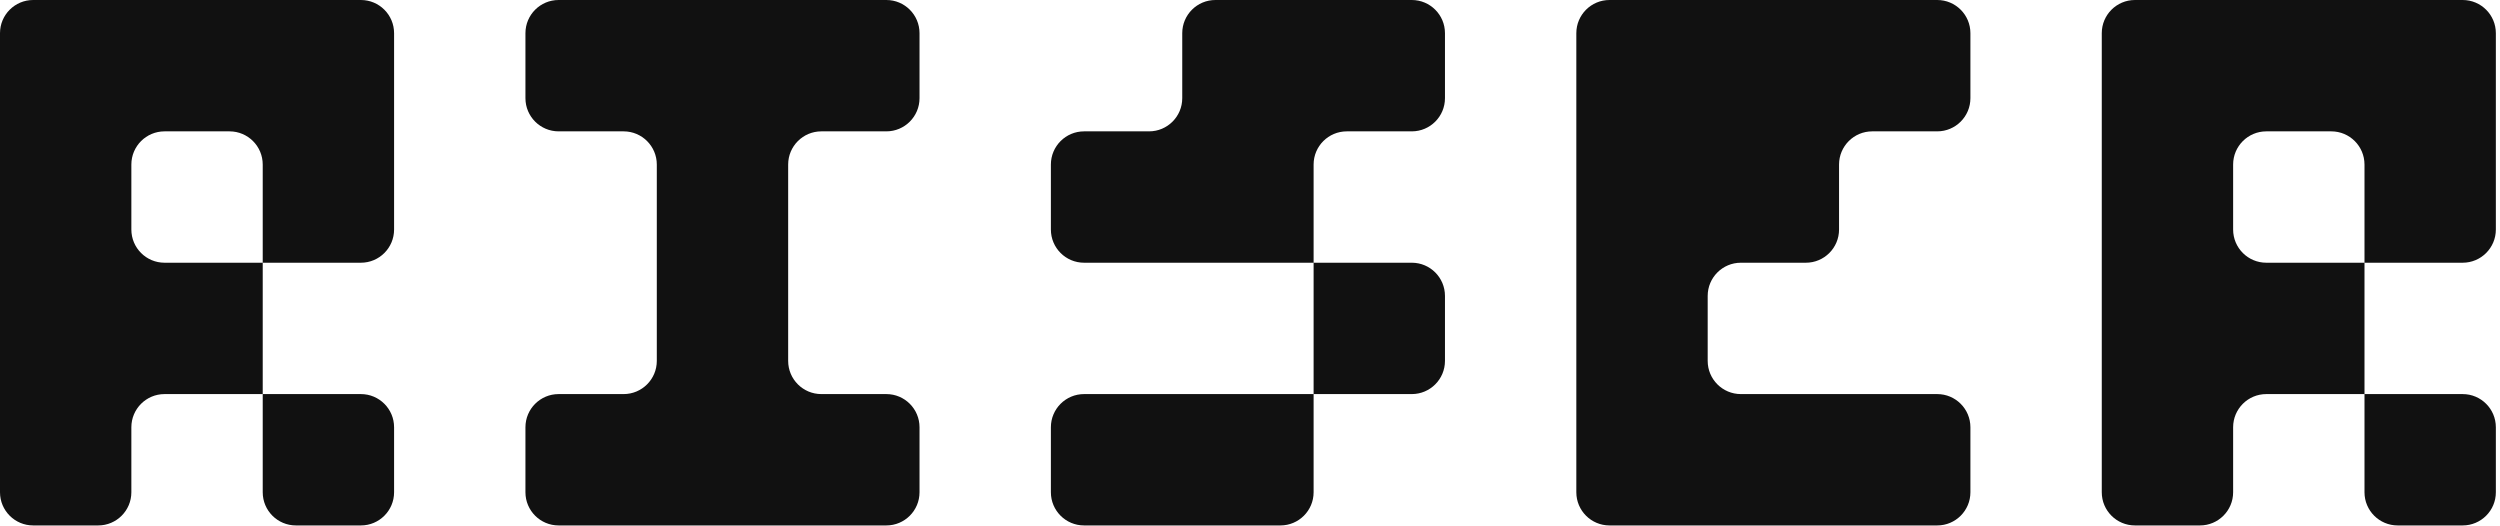
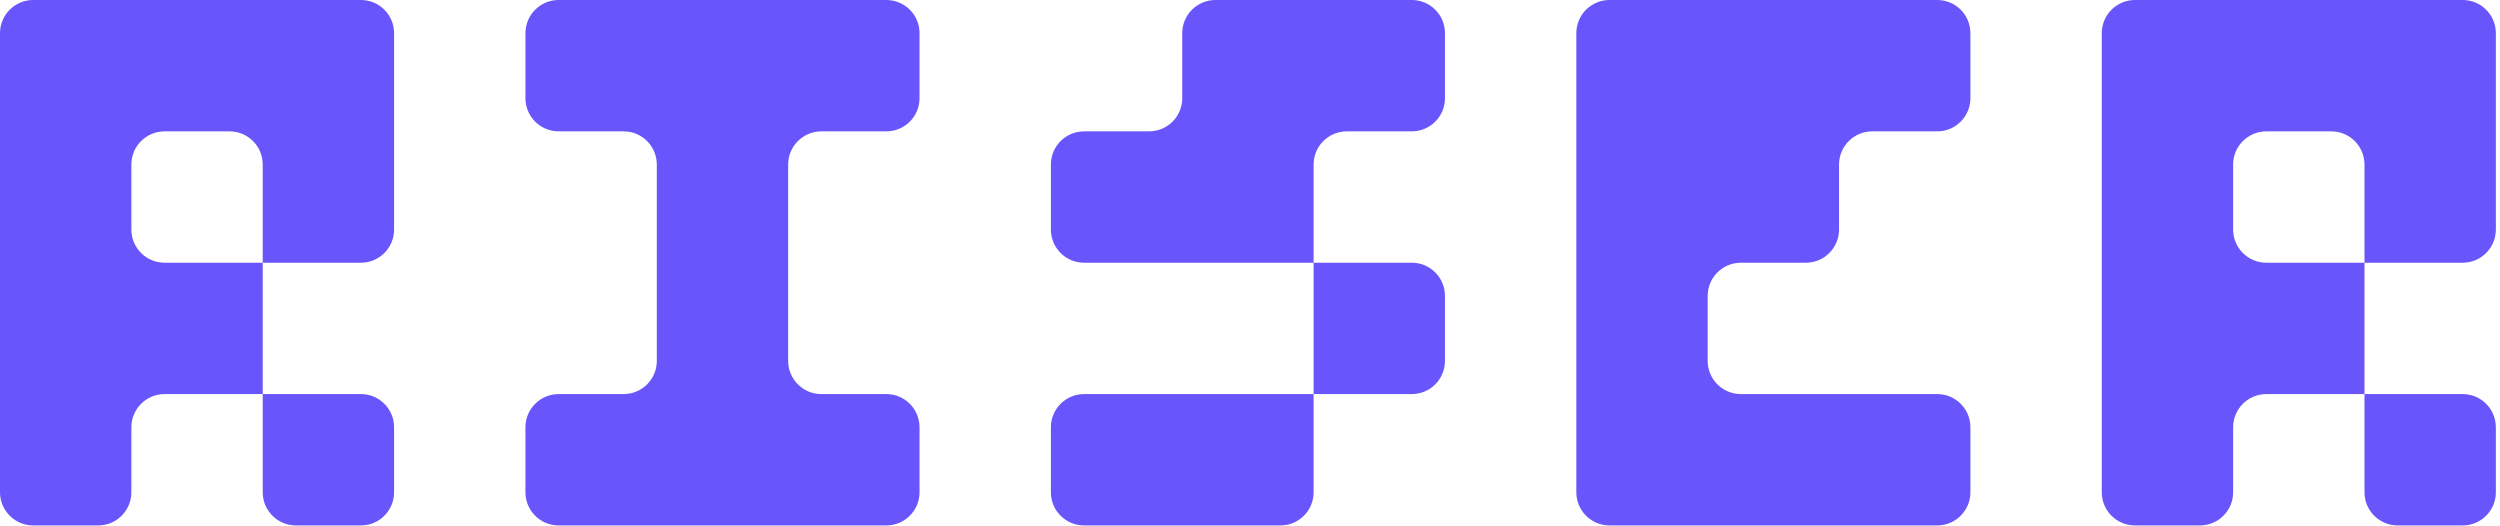
<svg xmlns="http://www.w3.org/2000/svg" width="452" height="95" viewBox="0 0 452 95" fill="none">
-   <path d="M65.25 0C68.564 0 71.25 2.686 71.25 6V41.5C71.25 44.814 68.564 47.5 65.25 47.5H47.5V29.75C47.5 26.436 44.814 23.75 41.5 23.75H29.75C26.436 23.75 23.75 26.436 23.75 29.75V41.5C23.75 44.814 26.436 47.5 29.75 47.5H47.5V71.25H29.75C26.436 71.25 23.75 73.936 23.75 77.25V89C23.75 92.314 21.064 95 17.75 95H6C2.686 95 0 92.314 0 89V6C0 2.686 2.686 0 6 0H65.25ZM65.25 71.25C68.564 71.25 71.25 73.936 71.25 77.25V89C71.25 92.314 68.564 95 65.25 95H53.5C50.186 95 47.5 92.314 47.5 89V71.25H65.25Z" fill="#111" />
-   <path d="M160.25 0C163.564 0 166.25 2.686 166.25 6V17.75C166.25 21.064 163.564 23.75 160.25 23.75H148.5C145.186 23.75 142.5 26.436 142.5 29.75V65.25C142.5 68.564 145.186 71.25 148.5 71.25H160.25C163.564 71.25 166.25 73.936 166.25 77.25V89C166.25 92.314 163.564 95 160.25 95H101C97.686 95 95 92.314 95 89V77.25C95 73.936 97.686 71.25 101 71.25H112.75C116.064 71.25 118.75 68.564 118.75 65.25V29.75C118.75 26.436 116.064 23.75 112.75 23.75H101C97.686 23.75 95 21.064 95 17.75V6C95 2.686 97.686 0 101 0H160.25Z" fill="#111" />
-   <path d="M255.25 0C258.564 0 261.25 2.686 261.25 6V17.75C261.25 21.064 258.564 23.75 255.25 23.75H243.5C240.186 23.75 237.5 26.436 237.5 29.75V47.5H196C192.686 47.5 190 44.814 190 41.5V29.75C190 26.436 192.686 23.75 196 23.75H207.75C211.064 23.75 213.75 21.064 213.75 17.75V6C213.75 2.686 216.436 0 219.75 0H255.25ZM255.25 47.5C258.564 47.5 261.25 50.186 261.25 53.5V65.25C261.25 68.564 258.564 71.25 255.25 71.25H237.5V47.5H255.25ZM237.5 71.25V89C237.5 92.314 234.814 95 231.5 95H196C192.686 95 190 92.314 190 89V77.25C190 73.936 192.686 71.25 196 71.25H237.5Z" fill="#111" />
-   <path d="M350.25 0C353.564 0 356.25 2.686 356.25 6V17.75C356.25 21.064 353.564 23.75 350.25 23.75H338.5C335.186 23.75 332.5 26.436 332.5 29.75V41.5C332.5 44.814 329.814 47.5 326.5 47.5H314.75C311.436 47.5 308.75 50.186 308.75 53.5V65.25C308.75 68.564 311.436 71.25 314.75 71.25H350.25C353.564 71.25 356.25 73.936 356.25 77.25V89C356.25 92.314 353.564 95 350.25 95H291C287.686 95 285 92.314 285 89V6C285 2.686 287.686 0 291 0H350.25Z" fill="#111" />
-   <path d="M445.25 0C448.564 0 451.25 2.686 451.25 6V41.5C451.25 44.814 448.564 47.5 445.25 47.5H427.5V29.75C427.5 26.436 424.814 23.75 421.5 23.75H409.75C406.436 23.75 403.75 26.436 403.75 29.75V41.5C403.75 44.814 406.436 47.5 409.75 47.5H427.5V71.25H409.75C406.436 71.25 403.75 73.936 403.75 77.25V89C403.75 92.314 401.064 95 397.75 95H386C382.686 95 380 92.314 380 89V6C380 2.686 382.686 0 386 0H445.25ZM445.25 71.25C448.564 71.25 451.25 73.936 451.25 77.25V89C451.25 92.314 448.564 95 445.25 95H433.5C430.186 95 427.5 92.314 427.5 89V71.25H445.25Z" fill="#111" />
+   <path d="M65.25 0C68.564 0 71.25 2.686 71.25 6V41.5C71.25 44.814 68.564 47.5 65.25 47.5H47.5V29.75C47.5 26.436 44.814 23.75 41.5 23.75H29.75C26.436 23.75 23.75 26.436 23.75 29.75V41.5C23.75 44.814 26.436 47.5 29.75 47.5H47.5V71.25H29.75C26.436 71.25 23.75 73.936 23.75 77.25V89C23.75 92.314 21.064 95 17.75 95H6C2.686 95 0 92.314 0 89V6C0 2.686 2.686 0 6 0H65.25ZM65.25 71.25C68.564 71.25 71.25 73.936 71.25 77.25V89C71.25 92.314 68.564 95 65.25 95H53.5C50.186 95 47.5 92.314 47.5 89V71.25H65.25Z" fill="#6855FB" />
+   <path d="M160.25 0C163.564 0 166.25 2.686 166.25 6V17.75C166.25 21.064 163.564 23.75 160.25 23.75H148.5C145.186 23.75 142.5 26.436 142.5 29.75V65.25C142.5 68.564 145.186 71.25 148.5 71.25H160.25C163.564 71.25 166.25 73.936 166.25 77.25V89C166.25 92.314 163.564 95 160.25 95H101C97.686 95 95 92.314 95 89V77.25C95 73.936 97.686 71.25 101 71.25H112.75C116.064 71.25 118.75 68.564 118.75 65.25V29.75C118.75 26.436 116.064 23.75 112.75 23.75H101C97.686 23.75 95 21.064 95 17.75V6C95 2.686 97.686 0 101 0H160.25Z" fill="#6855FB" />
+   <path d="M255.25 0C258.564 0 261.25 2.686 261.25 6V17.75C261.25 21.064 258.564 23.75 255.25 23.75H243.5C240.186 23.75 237.5 26.436 237.5 29.75V47.5H196C192.686 47.5 190 44.814 190 41.5V29.75C190 26.436 192.686 23.75 196 23.75H207.75C211.064 23.75 213.75 21.064 213.75 17.75V6C213.75 2.686 216.436 0 219.75 0H255.25ZM255.25 47.5C258.564 47.5 261.25 50.186 261.25 53.5V65.25C261.25 68.564 258.564 71.25 255.25 71.25H237.5V47.5H255.25ZM237.5 71.25V89C237.5 92.314 234.814 95 231.5 95H196C192.686 95 190 92.314 190 89V77.25C190 73.936 192.686 71.25 196 71.25H237.5Z" fill="#6855FB" />
+   <path d="M350.25 0C353.564 0 356.25 2.686 356.25 6V17.75C356.25 21.064 353.564 23.75 350.25 23.75H338.5C335.186 23.75 332.5 26.436 332.5 29.75V41.5C332.5 44.814 329.814 47.5 326.5 47.5H314.75C311.436 47.5 308.75 50.186 308.75 53.5V65.25C308.75 68.564 311.436 71.25 314.75 71.25H350.25C353.564 71.25 356.25 73.936 356.25 77.25V89C356.25 92.314 353.564 95 350.25 95H291C287.686 95 285 92.314 285 89V6C285 2.686 287.686 0 291 0H350.25Z" fill="#6855FB" />
+   <path d="M445.25 0C448.564 0 451.25 2.686 451.25 6V41.5C451.25 44.814 448.564 47.5 445.25 47.5H427.5V29.75C427.5 26.436 424.814 23.75 421.5 23.75H409.75C406.436 23.75 403.75 26.436 403.75 29.75V41.5C403.75 44.814 406.436 47.5 409.75 47.5H427.5V71.25H409.75C406.436 71.25 403.75 73.936 403.75 77.25V89C403.75 92.314 401.064 95 397.75 95H386C382.686 95 380 92.314 380 89V6C380 2.686 382.686 0 386 0H445.25ZM445.25 71.25C448.564 71.25 451.25 73.936 451.25 77.25V89C451.25 92.314 448.564 95 445.25 95H433.5C430.186 95 427.5 92.314 427.5 89V71.25H445.25Z" fill="#6855FB" />
</svg>
